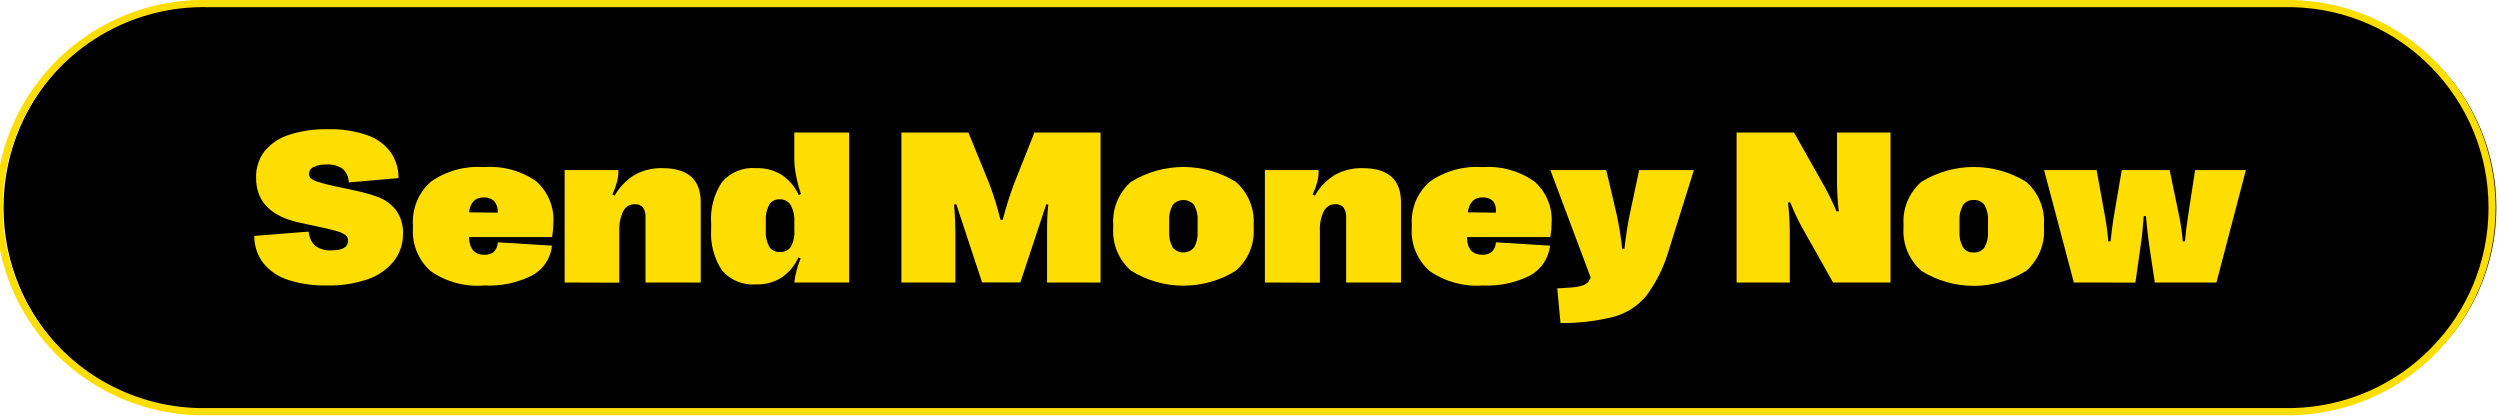
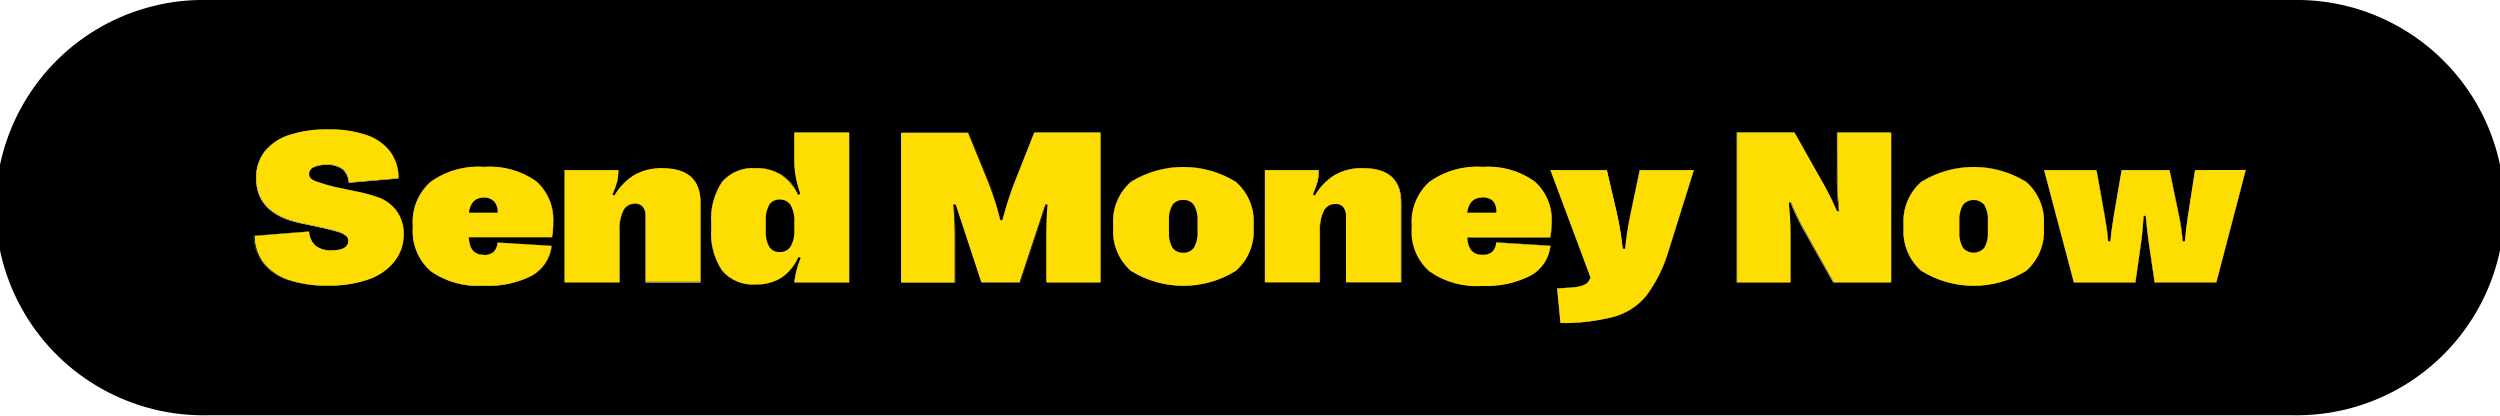
- <svg xmlns="http://www.w3.org/2000/svg" viewBox="0 0 261.23 43.39">
+ <svg xmlns="http://www.w3.org/2000/svg" viewBox="0 0 261.24 43.39">
  <defs>
    <style>.cls-1{fill:#fedd00;}</style>
  </defs>
  <g id="Layer_2" data-name="Layer 2">
    <g id="Layer_1-2" data-name="Layer 1">
-       <rect x="0.37" y="0.37" width="260.48" height="42.64" rx="21.32" />
-       <path class="cls-1" d="M239.54,43.39H21.7A21.7,21.7,0,1,1,21.7,0H239.54a21.7,21.7,0,0,1,0,43.39ZM21.7.75a20.95,20.95,0,1,0,0,41.89H239.54a20.95,20.95,0,0,0,0-41.89Z" />
-       <path class="cls-1" d="M30.11,29.25a5.54,5.54,0,0,1-2.61-1.77,4.64,4.64,0,0,1-.93-2.83l5.69-.45a2.13,2.13,0,0,0,.7,1.5,2.6,2.6,0,0,0,1.67.46c1.16,0,1.74-.33,1.74-1a.75.75,0,0,0-.23-.56,2.36,2.36,0,0,0-.82-.41c-.39-.12-1-.27-1.77-.44l-2.27-.49c-3-.65-4.53-2.22-4.52-4.69a4.32,4.32,0,0,1,.9-2.79,5.47,5.47,0,0,1,2.59-1.71,12.54,12.54,0,0,1,4-.57,11.77,11.77,0,0,1,4.08.61,5.07,5.07,0,0,1,2.47,1.77,4.61,4.61,0,0,1,.84,2.73l-5.19.45a2,2,0,0,0-.63-1.41,2.67,2.67,0,0,0-1.73-.46,2.84,2.84,0,0,0-1.32.26.79.79,0,0,0-.48.69.71.71,0,0,0,.16.48,2.07,2.07,0,0,0,.73.37,16.06,16.06,0,0,0,1.71.45l2.3.49a16.06,16.06,0,0,1,2.51.74A4.19,4.19,0,0,1,41.41,22a4,4,0,0,1,.7,2.46,4.56,4.56,0,0,1-1,2.88,6,6,0,0,1-2.72,1.85,12.26,12.26,0,0,1-4.19.64A12.57,12.57,0,0,1,30.11,29.25Z" />
-       <path class="cls-1" d="M57.69,24.77H49c.05,1.23.58,1.85,1.59,1.85a1.48,1.48,0,0,0,1-.3,1.45,1.45,0,0,0,.43-1l5.66.35a4,4,0,0,1-2.07,3.11,10,10,0,0,1-5,1.05A8.55,8.55,0,0,1,45,28.33a5.53,5.53,0,0,1-1.85-4.52v-.28A5.59,5.59,0,0,1,45,19a8.58,8.58,0,0,1,5.55-1.54A8.38,8.38,0,0,1,56,18.92a5.32,5.32,0,0,1,1.82,4.36A10.13,10.13,0,0,1,57.69,24.77ZM52,22.22v0A1.63,1.63,0,0,0,51.62,21a1.45,1.45,0,0,0-1.09-.37c-.88,0-1.39.52-1.52,1.56Z" />
-       <path class="cls-1" d="M59,29.52V17.77h5.62A4.37,4.37,0,0,1,64.47,19,8.7,8.7,0,0,1,64,20.32l.22.12a6.09,6.09,0,0,1,2.1-2.17,5.66,5.66,0,0,1,2.9-.7q4,0,4,3.57v8.38H67.45V22.67a1.59,1.59,0,0,0-.27-1,1.05,1.05,0,0,0-.86-.33,1.29,1.29,0,0,0-1.19.72,4.23,4.23,0,0,0-.42,2.08v5.4Z" />
-       <path class="cls-1" d="M75.46,28.28a7,7,0,0,1-1.15-4.37v-.54A6.89,6.89,0,0,1,75.46,19,4.21,4.21,0,0,1,79,17.57a4.82,4.82,0,0,1,2.68.7,5.07,5.07,0,0,1,1.79,2.12l.22-.13a13.36,13.36,0,0,1-.48-1.78A9.4,9.4,0,0,1,83,16.75v-2.9h5.73V29.52H83A9.49,9.49,0,0,1,83.66,27l-.23-.1A5.08,5.08,0,0,1,81.68,29a4.81,4.81,0,0,1-2.72.72A4.22,4.22,0,0,1,75.46,28.28Zm7.18-2.5A3.13,3.13,0,0,0,83,24v-.82a3.23,3.23,0,0,0-.39-1.77,1.26,1.26,0,0,0-1.15-.58,1.2,1.2,0,0,0-1.08.55,3.13,3.13,0,0,0-.36,1.68v1.06a3.05,3.05,0,0,0,.36,1.66,1.2,1.2,0,0,0,1.08.55A1.26,1.26,0,0,0,82.64,25.78Z" />
-       <path class="cls-1" d="M94.19,29.52V13.85h7l2.15,5.26a33.47,33.47,0,0,1,1.2,3.85h.24A35.82,35.82,0,0,1,106,19.1l2.09-5.25H115V29.52h-5.59v-5c0-1,0-2.09.13-3.16l-.22,0-2.7,8.15h-4l-2.69-8.15-.23,0c.09,1.19.13,2.24.13,3.16v5Z" />
-       <path class="cls-1" d="M118.18,28.29a5.51,5.51,0,0,1-1.86-4.47v-.37A5.51,5.51,0,0,1,118.18,19a10.44,10.44,0,0,1,10.95,0A5.51,5.51,0,0,1,131,23.45v.37a5.48,5.48,0,0,1-1.87,4.47,10.37,10.37,0,0,1-10.94,0Zm6.6-2.44a3,3,0,0,0,.36-1.65V23.08a3,3,0,0,0-.36-1.65,1.46,1.46,0,0,0-2.25,0,3,3,0,0,0-.36,1.65V24.2a3,3,0,0,0,.36,1.65,1.46,1.46,0,0,0,2.25,0Z" />
-       <path class="cls-1" d="M132.17,29.52V17.77h5.61a4.37,4.37,0,0,1-.12,1.18,8.7,8.7,0,0,1-.49,1.37l.22.12a6.09,6.09,0,0,1,2.1-2.17,5.66,5.66,0,0,1,2.9-.7q4,0,4,3.57v8.38h-5.73V22.67a1.59,1.59,0,0,0-.28-1,1,1,0,0,0-.85-.33,1.3,1.3,0,0,0-1.2.72,4.24,4.24,0,0,0-.41,2.08v5.4Z" />
-       <path class="cls-1" d="M162,24.77h-8.71c0,1.23.57,1.85,1.59,1.85a1.51,1.51,0,0,0,1-.3,1.5,1.5,0,0,0,.43-1l5.66.35a4.09,4.09,0,0,1-2.07,3.11,10,10,0,0,1-5,1.05,8.6,8.6,0,0,1-5.53-1.52,5.53,5.53,0,0,1-1.85-4.52v-.28A5.56,5.56,0,0,1,149.37,19a8.58,8.58,0,0,1,5.55-1.54,8.38,8.38,0,0,1,5.4,1.49,5.31,5.31,0,0,1,1.81,4.36A8.93,8.93,0,0,1,162,24.77Zm-5.7-2.55v0A1.63,1.63,0,0,0,156,21a1.48,1.48,0,0,0-1.1-.37c-.88,0-1.38.52-1.52,1.56Z" />
-       <path class="cls-1" d="M162.72,30.13l1.34-.08c1.12-.07,1.79-.31,2-.74l.15-.32L162,17.77h5.84l1.1,4.7a34.92,34.92,0,0,1,.57,3.53h.23c.16-1.4.34-2.57.54-3.52l1-4.71H177l-2.7,8.62A14.73,14.73,0,0,1,172,30.94a6.71,6.71,0,0,1-3.31,2.14,21.15,21.15,0,0,1-5.63.67Z" />
-       <path class="cls-1" d="M181.46,29.52V13.85h6l3.26,5.77c.37.68.77,1.5,1.18,2.46l.24,0a27.12,27.12,0,0,1-.19-3V13.85h5.59V29.52h-6l-3.25-5.77a23.52,23.52,0,0,1-1.23-2.62l-.22.05c.12,1.22.18,2.27.18,3.13v5.21Z" />
-       <path class="cls-1" d="M200.77,28.29a5.48,5.48,0,0,1-1.87-4.47v-.37A5.48,5.48,0,0,1,200.77,19a10.44,10.44,0,0,1,10.95,0,5.51,5.51,0,0,1,1.86,4.47v.37a5.48,5.48,0,0,1-1.87,4.47,10.37,10.37,0,0,1-10.94,0Zm6.6-2.44a3,3,0,0,0,.36-1.65V23.08a3,3,0,0,0-.36-1.65,1.29,1.29,0,0,0-1.13-.53,1.26,1.26,0,0,0-1.12.53,3,3,0,0,0-.37,1.65V24.2a3,3,0,0,0,.37,1.65,1.26,1.26,0,0,0,1.12.53A1.29,1.29,0,0,0,207.37,25.85Z" />
-       <path class="cls-1" d="M216.7,29.52l-3.11-11.75h5.49l.87,4.81a26,26,0,0,1,.35,2.64h.24c.07-.78.18-1.65.34-2.63l.83-4.82h5l1,4.83a21.14,21.14,0,0,1,.37,2.62h.23c.06-.77.17-1.64.32-2.62l.74-4.83h5.31l-3.08,11.75h-6.44l-.6-4q-.18-1.28-.33-2.94H224c-.08,1.19-.18,2.17-.3,2.95l-.57,4Z" />
+       <path d="M41.41,22a3.94,3.94,0,0,1,.7,2.47,4.5,4.5,0,0,1-1,2.88,5.93,5.93,0,0,1-2.71,1.85,12.26,12.26,0,0,1-4.19.64,12.59,12.59,0,0,1-4.15-.6,5.63,5.63,0,0,1-2.6-1.77,4.71,4.71,0,0,1-.94-2.83l5.7-.45A2.17,2.17,0,0,0,33,25.7a2.61,2.61,0,0,0,1.68.46c1.15,0,1.73-.33,1.73-1a.71.71,0,0,0-.23-.55,2.3,2.3,0,0,0-.81-.41c-.4-.12-1-.27-1.78-.45l-2.27-.48c-3-.65-4.52-2.22-4.52-4.69a4.38,4.38,0,0,1,.91-2.8,5.44,5.44,0,0,1,2.58-1.7,12.57,12.57,0,0,1,4-.57,11.77,11.77,0,0,1,4.08.61,5.12,5.12,0,0,1,2.47,1.77,4.6,4.6,0,0,1,.83,2.73l-5.19.45a2,2,0,0,0-.63-1.41,2.67,2.67,0,0,0-1.73-.46,2.84,2.84,0,0,0-1.32.26.79.79,0,0,0-.48.69.72.72,0,0,0,.17.48,1.91,1.91,0,0,0,.72.37,17.1,17.1,0,0,0,1.72.45L37.2,20a15.74,15.74,0,0,1,2.51.74A4.12,4.12,0,0,1,41.41,22Z" />
+       <path d="M57.8,23.28a9,9,0,0,1-.11,1.49H49c0,1.23.57,1.85,1.59,1.85a1.51,1.51,0,0,0,1-.3,1.5,1.5,0,0,0,.43-1l5.66.35a4.09,4.09,0,0,1-2.07,3.11,10.05,10.05,0,0,1-5.05,1.05A8.59,8.59,0,0,1,45,28.33a5.53,5.53,0,0,1-1.85-4.52v-.28A5.56,5.56,0,0,1,45,19a8.58,8.58,0,0,1,5.55-1.54A8.38,8.38,0,0,1,56,18.92,5.31,5.31,0,0,1,57.8,23.28Z" />
+       <path d="M73.2,21.14v8.37H67.46V22.67a1.52,1.52,0,0,0-.28-1,1,1,0,0,0-.85-.33,1.32,1.32,0,0,0-1.2.72,4.35,4.35,0,0,0-.41,2.08v5.39H59V17.77H64.6A5.42,5.42,0,0,1,64.48,19a8.92,8.92,0,0,1-.5,1.37l.22.12a6.09,6.09,0,0,1,2.1-2.17,5.69,5.69,0,0,1,2.9-.7Q73.21,17.57,73.2,21.14Z" />
+       <path d="M83,13.85h5.74V29.51H83A9.24,9.24,0,0,1,83.67,27l-.24-.1A5,5,0,0,1,81.68,29a4.78,4.78,0,0,1-2.71.72,4.21,4.21,0,0,1-3.5-1.44,6.91,6.91,0,0,1-1.15-4.37v-.54A7,7,0,0,1,75.46,19,4.25,4.25,0,0,1,79,17.57a4.84,4.84,0,0,1,2.68.7,5,5,0,0,1,1.78,2.12l.23-.13a10.88,10.88,0,0,1-.48-1.78A9.37,9.37,0,0,1,83,16.75Z" />
+       <path d="M108.07,13.85H115V29.51h-5.59v-5c0-1,0-2.09.13-3.16l-.22,0-2.7,8.14h-4l-2.68-8.14-.24,0c.09,1.19.14,2.24.14,3.16v5h-5.6V13.85h7l2.15,5.26A31.29,31.29,0,0,1,104.52,23h.23A38.25,38.25,0,0,1,106,19.1Z" />
+       <path d="M131,23.45v.37a5.51,5.51,0,0,1-1.87,4.47,10.39,10.39,0,0,1-10.95,0,5.51,5.51,0,0,1-1.86-4.47v-.37A5.49,5.49,0,0,1,118.18,19a10.44,10.44,0,0,1,10.95,0A5.47,5.47,0,0,1,131,23.45Z" />
+       <path d="M146.39,21.14v8.37h-5.74V22.67a1.58,1.58,0,0,0-.27-1,1,1,0,0,0-.86-.33,1.32,1.32,0,0,0-1.2.72,4.35,4.35,0,0,0-.41,2.08v5.39h-5.74V17.77h5.62a5.42,5.42,0,0,1-.12,1.18,8.92,8.92,0,0,1-.5,1.37l.23.12a6,6,0,0,1,2.09-2.17,5.7,5.7,0,0,1,2.91-.7Q146.39,17.57,146.39,21.14Z" />
+       <path d="M162.14,23.28a10.24,10.24,0,0,1-.11,1.49h-8.72c.05,1.23.58,1.85,1.59,1.85a1.49,1.49,0,0,0,1-.3,1.45,1.45,0,0,0,.43-1l5.66.35a4,4,0,0,1-2.07,3.11,10,10,0,0,1-5,1.05,8.55,8.55,0,0,1-5.52-1.52,5.5,5.5,0,0,1-1.85-4.52v-.28A5.59,5.59,0,0,1,149.37,19a8.58,8.58,0,0,1,5.55-1.54,8.38,8.38,0,0,1,5.4,1.49A5.32,5.32,0,0,1,162.14,23.28Z" />
+       <path d="M171.35,17.77H177l-2.69,8.62a14.72,14.72,0,0,1-2.3,4.55,6.71,6.71,0,0,1-3.31,2.14,21.07,21.07,0,0,1-5.62.67l-.35-3.62,1.34-.08c1.13-.07,1.79-.31,2-.74l.15-.32L162,17.77h5.84l1.09,4.7a34.92,34.92,0,0,1,.57,3.53h.24a32.89,32.89,0,0,1,.54-3.52Z" />
+       <path d="M192,13.85h5.6V29.51h-6l-3.24-5.76a23,23,0,0,1-1.23-2.63l-.23.06c.12,1.22.18,2.27.18,3.13v5.2h-5.59V13.85h6l3.25,5.76c.37.69.77,1.51,1.19,2.47l.23,0c-.12-1.16-.19-2.15-.19-3Z" />
+       <path d="M213.58,23.45v.37a5.51,5.51,0,0,1-1.86,4.47,10.39,10.39,0,0,1-10.95,0,5.51,5.51,0,0,1-1.86-4.47v-.37A5.49,5.49,0,0,1,200.77,19a10.44,10.44,0,0,1,10.95,0A5.49,5.49,0,0,1,213.58,23.45Z" />
+       <path d="M234.67,17.77,231.6,29.51h-6.45l-.59-4c-.13-.85-.24-1.83-.34-2.94H224c-.08,1.19-.17,2.17-.29,2.95l-.57,4h-6.43L213.6,17.77h5.49l.86,4.81q.26,1.43.36,2.64h.23c.07-.78.19-1.65.35-2.63l.83-4.82h5l1,4.83a19.41,19.41,0,0,1,.37,2.62h.24c.06-.77.16-1.64.31-2.62l.75-4.83Z" />
+       <path d="M239.54,0H21.7a21.7,21.7,0,1,0,0,43.39H239.54a21.7,21.7,0,1,0,0-43.39Zm-4.87,17.77L231.6,29.51h-6.45l-.59-4c-.13-.85-.24-1.83-.34-2.94H224c-.08,1.19-.17,2.17-.29,2.95l-.57,4h-6.43L213.6,17.77h5.49l.86,4.81q.26,1.43.36,2.64h.23c.07-.78.19-1.65.35-2.63l.83-4.82h5l1,4.83a19.41,19.41,0,0,1,.37,2.62h.24c.06-.77.16-1.64.31-2.62l.75-4.83Zm-21.09,5.68v.37a5.51,5.51,0,0,1-1.86,4.47,10.39,10.39,0,0,1-10.95,0,5.51,5.51,0,0,1-1.86-4.47v-.37A5.49,5.49,0,0,1,200.77,19a10.44,10.44,0,0,1,10.95,0A5.49,5.49,0,0,1,213.58,23.45Zm-26.52.86v5.2h-5.59V13.85h6l3.25,5.76c.37.69.77,1.51,1.19,2.47l.23,0c-.12-1.16-.19-2.15-.19-3V13.85h5.6V29.51h-6l-3.24-5.76a23,23,0,0,1-1.23-2.63l-.23.06C187,22.4,187.06,23.45,187.06,24.31Zm-25-6.54h5.84l1.09,4.7a34.92,34.92,0,0,1,.57,3.53h.24a32.89,32.89,0,0,1,.54-3.52l1-4.71H177l-2.69,8.62a14.72,14.72,0,0,1-2.3,4.55,6.71,6.71,0,0,1-3.31,2.14,21.07,21.07,0,0,1-5.62.67l-.35-3.62,1.34-.08c1.13-.07,1.79-.31,2-.74l.15-.32Zm-7.13,8.85a1.49,1.49,0,0,0,1-.3,1.45,1.45,0,0,0,.43-1l5.66.35a4,4,0,0,1-2.07,3.11,10,10,0,0,1-5,1.05,8.55,8.55,0,0,1-5.52-1.52,5.5,5.5,0,0,1-1.85-4.52v-.28A5.59,5.59,0,0,1,149.37,19a8.58,8.58,0,0,1,5.55-1.54,8.38,8.38,0,0,1,5.4,1.49,5.32,5.32,0,0,1,1.82,4.36,10.24,10.24,0,0,1-.11,1.49h-8.72C153.36,26,153.89,26.62,154.9,26.62Zm-14.52-5a1,1,0,0,0-.86-.33,1.32,1.32,0,0,0-1.2.72,4.35,4.35,0,0,0-.41,2.08v5.39h-5.74V17.77h5.62a5.42,5.42,0,0,1-.12,1.18,8.92,8.92,0,0,1-.5,1.37l.23.12a6,6,0,0,1,2.09-2.17,5.7,5.7,0,0,1,2.91-.7q4,0,4,3.57v8.37h-5.74V22.67A1.58,1.58,0,0,0,140.38,21.65ZM131,23.45v.37a5.51,5.51,0,0,1-1.87,4.47,10.39,10.39,0,0,1-10.95,0,5.51,5.51,0,0,1-1.86-4.47v-.37A5.49,5.49,0,0,1,118.18,19a10.44,10.44,0,0,1,10.95,0A5.47,5.47,0,0,1,131,23.45Zm-21.7-2.08-2.7,8.14h-4l-2.68-8.14-.24,0c.09,1.19.14,2.24.14,3.16v5h-5.6V13.85h7l2.15,5.26A31.29,31.29,0,0,1,104.52,23h.23A38.25,38.25,0,0,1,106,19.1l2.1-5.25H115V29.51h-5.59v-5c0-1,0-2.09.13-3.16ZM83.43,26.85A5,5,0,0,1,81.68,29a4.78,4.78,0,0,1-2.71.72,4.21,4.21,0,0,1-3.5-1.44,6.91,6.91,0,0,1-1.15-4.37v-.54A7,7,0,0,1,75.46,19,4.25,4.25,0,0,1,79,17.57a4.84,4.84,0,0,1,2.68.7,5,5,0,0,1,1.78,2.12l.23-.13a10.88,10.88,0,0,1-.48-1.78A9.37,9.37,0,0,1,83,16.75v-2.9h5.74V29.51H83A9.24,9.24,0,0,1,83.67,27Zm-16.25-5.2a1,1,0,0,0-.85-.33,1.32,1.32,0,0,0-1.2.72,4.35,4.35,0,0,0-.41,2.08v5.39H59V17.77H64.6A5.42,5.42,0,0,1,64.48,19a8.92,8.92,0,0,1-.5,1.37l.22.12a6.09,6.09,0,0,1,2.1-2.17,5.69,5.69,0,0,1,2.9-.7q4,0,4,3.57v8.37H67.46V22.67A1.52,1.52,0,0,0,67.18,21.65Zm-16.61,5a1.51,1.51,0,0,0,1-.3,1.5,1.5,0,0,0,.43-1l5.66.35a4.09,4.09,0,0,1-2.07,3.11,10.05,10.05,0,0,1-5.05,1.05A8.59,8.59,0,0,1,45,28.33a5.53,5.53,0,0,1-1.85-4.52v-.28A5.56,5.56,0,0,1,45,19a8.58,8.58,0,0,1,5.55-1.54A8.38,8.38,0,0,1,56,18.92a5.31,5.31,0,0,1,1.81,4.36,9,9,0,0,1-.11,1.49H49C49,26,49.55,26.62,50.57,26.62Zm-14.43-2a2.3,2.3,0,0,0-.81-.41c-.4-.12-1-.27-1.78-.45l-2.27-.48c-3-.65-4.52-2.22-4.52-4.69a4.38,4.38,0,0,1,.91-2.8,5.44,5.44,0,0,1,2.58-1.7,12.57,12.57,0,0,1,4-.57,11.77,11.77,0,0,1,4.08.61,5.12,5.12,0,0,1,2.47,1.77,4.6,4.6,0,0,1,.83,2.73l-5.19.45a2,2,0,0,0-.63-1.41,2.67,2.67,0,0,0-1.73-.46,2.84,2.84,0,0,0-1.32.26.79.79,0,0,0-.48.69.72.72,0,0,0,.17.48,1.91,1.91,0,0,0,.72.37,17.1,17.1,0,0,0,1.72.45L37.2,20a15.74,15.74,0,0,1,2.51.74A4.12,4.12,0,0,1,41.41,22a3.94,3.94,0,0,1,.7,2.47,4.5,4.5,0,0,1-1,2.88,5.93,5.93,0,0,1-2.71,1.85,12.26,12.26,0,0,1-4.19.64,12.59,12.59,0,0,1-4.15-.6,5.63,5.63,0,0,1-2.6-1.77,4.71,4.71,0,0,1-.94-2.83l5.7-.45A2.17,2.17,0,0,0,33,25.7a2.61,2.61,0,0,0,1.68.46c1.15,0,1.73-.33,1.73-1A.71.71,0,0,0,36.14,24.62Z" />
+       <path class="cls-1" d="M41.41,22a4.12,4.12,0,0,0-1.7-1.32A15.74,15.74,0,0,0,37.2,20l-2.29-.49A17.1,17.1,0,0,1,33.19,19a1.91,1.91,0,0,1-.72-.37.72.72,0,0,1-.17-.48.79.79,0,0,1,.48-.69,2.84,2.84,0,0,1,1.32-.26,2.67,2.67,0,0,1,1.73.46,2,2,0,0,1,.63,1.41l5.19-.45a4.6,4.6,0,0,0-.83-2.73,5.12,5.12,0,0,0-2.47-1.77,11.77,11.77,0,0,0-4.08-.61,12.57,12.57,0,0,0-4,.57,5.44,5.44,0,0,0-2.58,1.7,4.38,4.38,0,0,0-.91,2.8c0,2.47,1.5,4,4.52,4.69l2.27.48c.79.18,1.38.33,1.78.45a2.3,2.3,0,0,1,.81.41.71.71,0,0,1,.23.55c0,.66-.58,1-1.73,1A2.61,2.61,0,0,1,33,25.7a2.17,2.17,0,0,1-.69-1.5l-5.7.45a4.71,4.71,0,0,0,.94,2.83,5.63,5.63,0,0,0,2.6,1.77,12.59,12.59,0,0,0,4.15.6,12.26,12.26,0,0,0,4.19-.64,5.93,5.93,0,0,0,2.71-1.85,4.5,4.5,0,0,0,1-2.88A3.94,3.94,0,0,0,41.41,22Z" />
+       <path class="cls-1" d="M57.8,23.28A5.31,5.31,0,0,0,56,18.92a8.38,8.38,0,0,0-5.4-1.49A8.58,8.58,0,0,0,45,19a5.56,5.56,0,0,0-1.87,4.56v.28A5.53,5.53,0,0,0,45,28.33a8.59,8.59,0,0,0,5.52,1.52,10.05,10.05,0,0,0,5.05-1.05,4.09,4.09,0,0,0,2.07-3.11L52,25.34a1.5,1.5,0,0,1-.43,1,1.51,1.51,0,0,1-1,.3c-1,0-1.55-.62-1.59-1.85h8.71A9,9,0,0,0,57.8,23.28ZM52,22.22H49c.14-1,.64-1.57,1.52-1.57a1.44,1.44,0,0,1,1.09.38A1.59,1.59,0,0,1,52,22.19Z" />
+       <path class="cls-1" d="M69.2,17.57a5.69,5.69,0,0,0-2.9.7,6.09,6.09,0,0,0-2.1,2.17L64,20.32a8.92,8.92,0,0,0,.5-1.37,5.42,5.42,0,0,0,.12-1.18H59V29.51h5.74V24.12A4.35,4.35,0,0,1,65.13,22a1.32,1.32,0,0,1,1.2-.72,1,1,0,0,1,.85.33,1.52,1.52,0,0,1,.28,1v6.84H73.2V21.14Q73.2,17.57,69.2,17.57Z" />
+       <path class="cls-1" d="M83,13.85v2.9a9.37,9.37,0,0,0,.15,1.73,10.88,10.88,0,0,0,.48,1.78l-.23.13a5,5,0,0,0-1.78-2.12,4.84,4.84,0,0,0-2.68-.7A4.25,4.25,0,0,0,75.46,19a7,7,0,0,0-1.14,4.38v.54a6.91,6.91,0,0,0,1.15,4.37A4.21,4.21,0,0,0,79,29.72,4.78,4.78,0,0,0,81.68,29a5,5,0,0,0,1.75-2.15l.24.1A9.24,9.24,0,0,0,83,29.51h5.73V13.85ZM83,24a3.22,3.22,0,0,1-.38,1.75,1.27,1.27,0,0,1-1.15.58,1.2,1.2,0,0,1-1.09-.55,3.05,3.05,0,0,1-.36-1.66V23.09a3.13,3.13,0,0,1,.36-1.68,1.2,1.2,0,0,1,1.09-.55,1.27,1.27,0,0,1,1.15.58A3.3,3.3,0,0,1,83,23.21Z" />
+       <path class="cls-1" d="M108.07,13.85,106,19.1A38.25,38.25,0,0,0,104.75,23h-.23a31.29,31.29,0,0,0-1.21-3.85l-2.15-5.26h-7V29.51h5.6v-5c0-.92-.05-2-.14-3.16l.24,0,2.68,8.14h4l2.7-8.14.22,0c-.09,1.07-.13,2.12-.13,3.16v5H115V13.85Z" />
+       <path class="cls-1" d="M129.13,19a10.44,10.44,0,0,0-10.95,0,5.49,5.49,0,0,0-1.86,4.47v.37a5.51,5.51,0,0,0,1.86,4.47,10.39,10.39,0,0,0,10.95,0A5.51,5.51,0,0,0,131,23.82v-.37A5.47,5.47,0,0,0,129.13,19Zm-4,5.22a2.92,2.92,0,0,1-.37,1.65,1.26,1.26,0,0,1-1.12.53,1.29,1.29,0,0,1-1.13-.53,3,3,0,0,1-.36-1.65V23.08a3,3,0,0,1,.36-1.65,1.29,1.29,0,0,1,1.13-.53,1.26,1.26,0,0,1,1.12.53,2.92,2.92,0,0,1,.37,1.65Z" />
+       <path class="cls-1" d="M142.4,17.57a5.7,5.7,0,0,0-2.91.7,6,6,0,0,0-2.09,2.17l-.23-.12a8.92,8.92,0,0,0,.5-1.37,5.42,5.42,0,0,0,.12-1.18h-5.62V29.51h5.74V24.12a4.35,4.35,0,0,1,.41-2.08,1.32,1.32,0,0,1,1.2-.72,1,1,0,0,1,.86.33,1.58,1.58,0,0,1,.27,1v6.84h5.74V21.14Q146.39,17.57,142.4,17.57Z" />
+       <path class="cls-1" d="M162.14,23.28a5.32,5.32,0,0,0-1.82-4.36,8.38,8.38,0,0,0-5.4-1.49A8.58,8.58,0,0,0,149.37,19a5.59,5.59,0,0,0-1.86,4.56v.28a5.5,5.5,0,0,0,1.85,4.52,8.55,8.55,0,0,0,5.52,1.52,10,10,0,0,0,5-1.05A4,4,0,0,0,162,25.69l-5.66-.35a1.45,1.45,0,0,1-.43,1,1.49,1.49,0,0,1-1,.3c-1,0-1.54-.62-1.59-1.85H162A10.24,10.24,0,0,0,162.14,23.28Zm-5.82-1.06h-3c.13-1,.64-1.57,1.52-1.57A1.46,1.46,0,0,1,156,21a1.63,1.63,0,0,1,.36,1.16Z" />
+       <path class="cls-1" d="M171.35,17.77l-1,4.71a32.89,32.89,0,0,0-.54,3.52h-.24a34.92,34.92,0,0,0-.57-3.53l-1.09-4.7H162L166.2,29l-.15.32c-.2.43-.86.67-2,.74l-1.34.08.35,3.62a21.07,21.07,0,0,0,5.62-.67A6.71,6.71,0,0,0,172,30.94a14.72,14.72,0,0,0,2.3-4.55L177,17.77Z" />
+       <path class="cls-1" d="M192,13.85v5.22c0,.81.07,1.8.19,3l-.23,0c-.42-1-.82-1.78-1.19-2.47l-3.25-5.76h-6V29.51h5.59v-5.2c0-.86-.06-1.91-.18-3.13l.23-.06a23,23,0,0,0,1.23,2.63l3.24,5.76h6V13.85Z" />
+       <path class="cls-1" d="M211.72,19a10.44,10.44,0,0,0-10.95,0,5.49,5.49,0,0,0-1.86,4.47v.37a5.51,5.51,0,0,0,1.86,4.47,10.39,10.39,0,0,0,10.95,0,5.51,5.51,0,0,0,1.86-4.47v-.37A5.49,5.49,0,0,0,211.72,19Zm-4,5.22a3,3,0,0,1-.36,1.65,1.46,1.46,0,0,1-2.25,0,3,3,0,0,1-.36-1.65V23.08a3,3,0,0,1,.36-1.65,1.46,1.46,0,0,1,2.25,0,3,3,0,0,1,.36,1.65Z" />
+       <path class="cls-1" d="M229.37,17.77l-.75,4.83c-.15,1-.25,1.85-.31,2.62h-.24a19.41,19.41,0,0,0-.37-2.62l-1-4.83h-5l-.83,4.82c-.16,1-.28,1.85-.35,2.63h-.23q-.1-1.21-.36-2.64l-.86-4.81H213.6l3.11,11.74h6.43l.57-4c.12-.78.21-1.76.29-2.95h.22c.1,1.11.21,2.09.34,2.94l.59,4h6.45l3.07-11.74Z" />
    </g>
  </g>
</svg>
